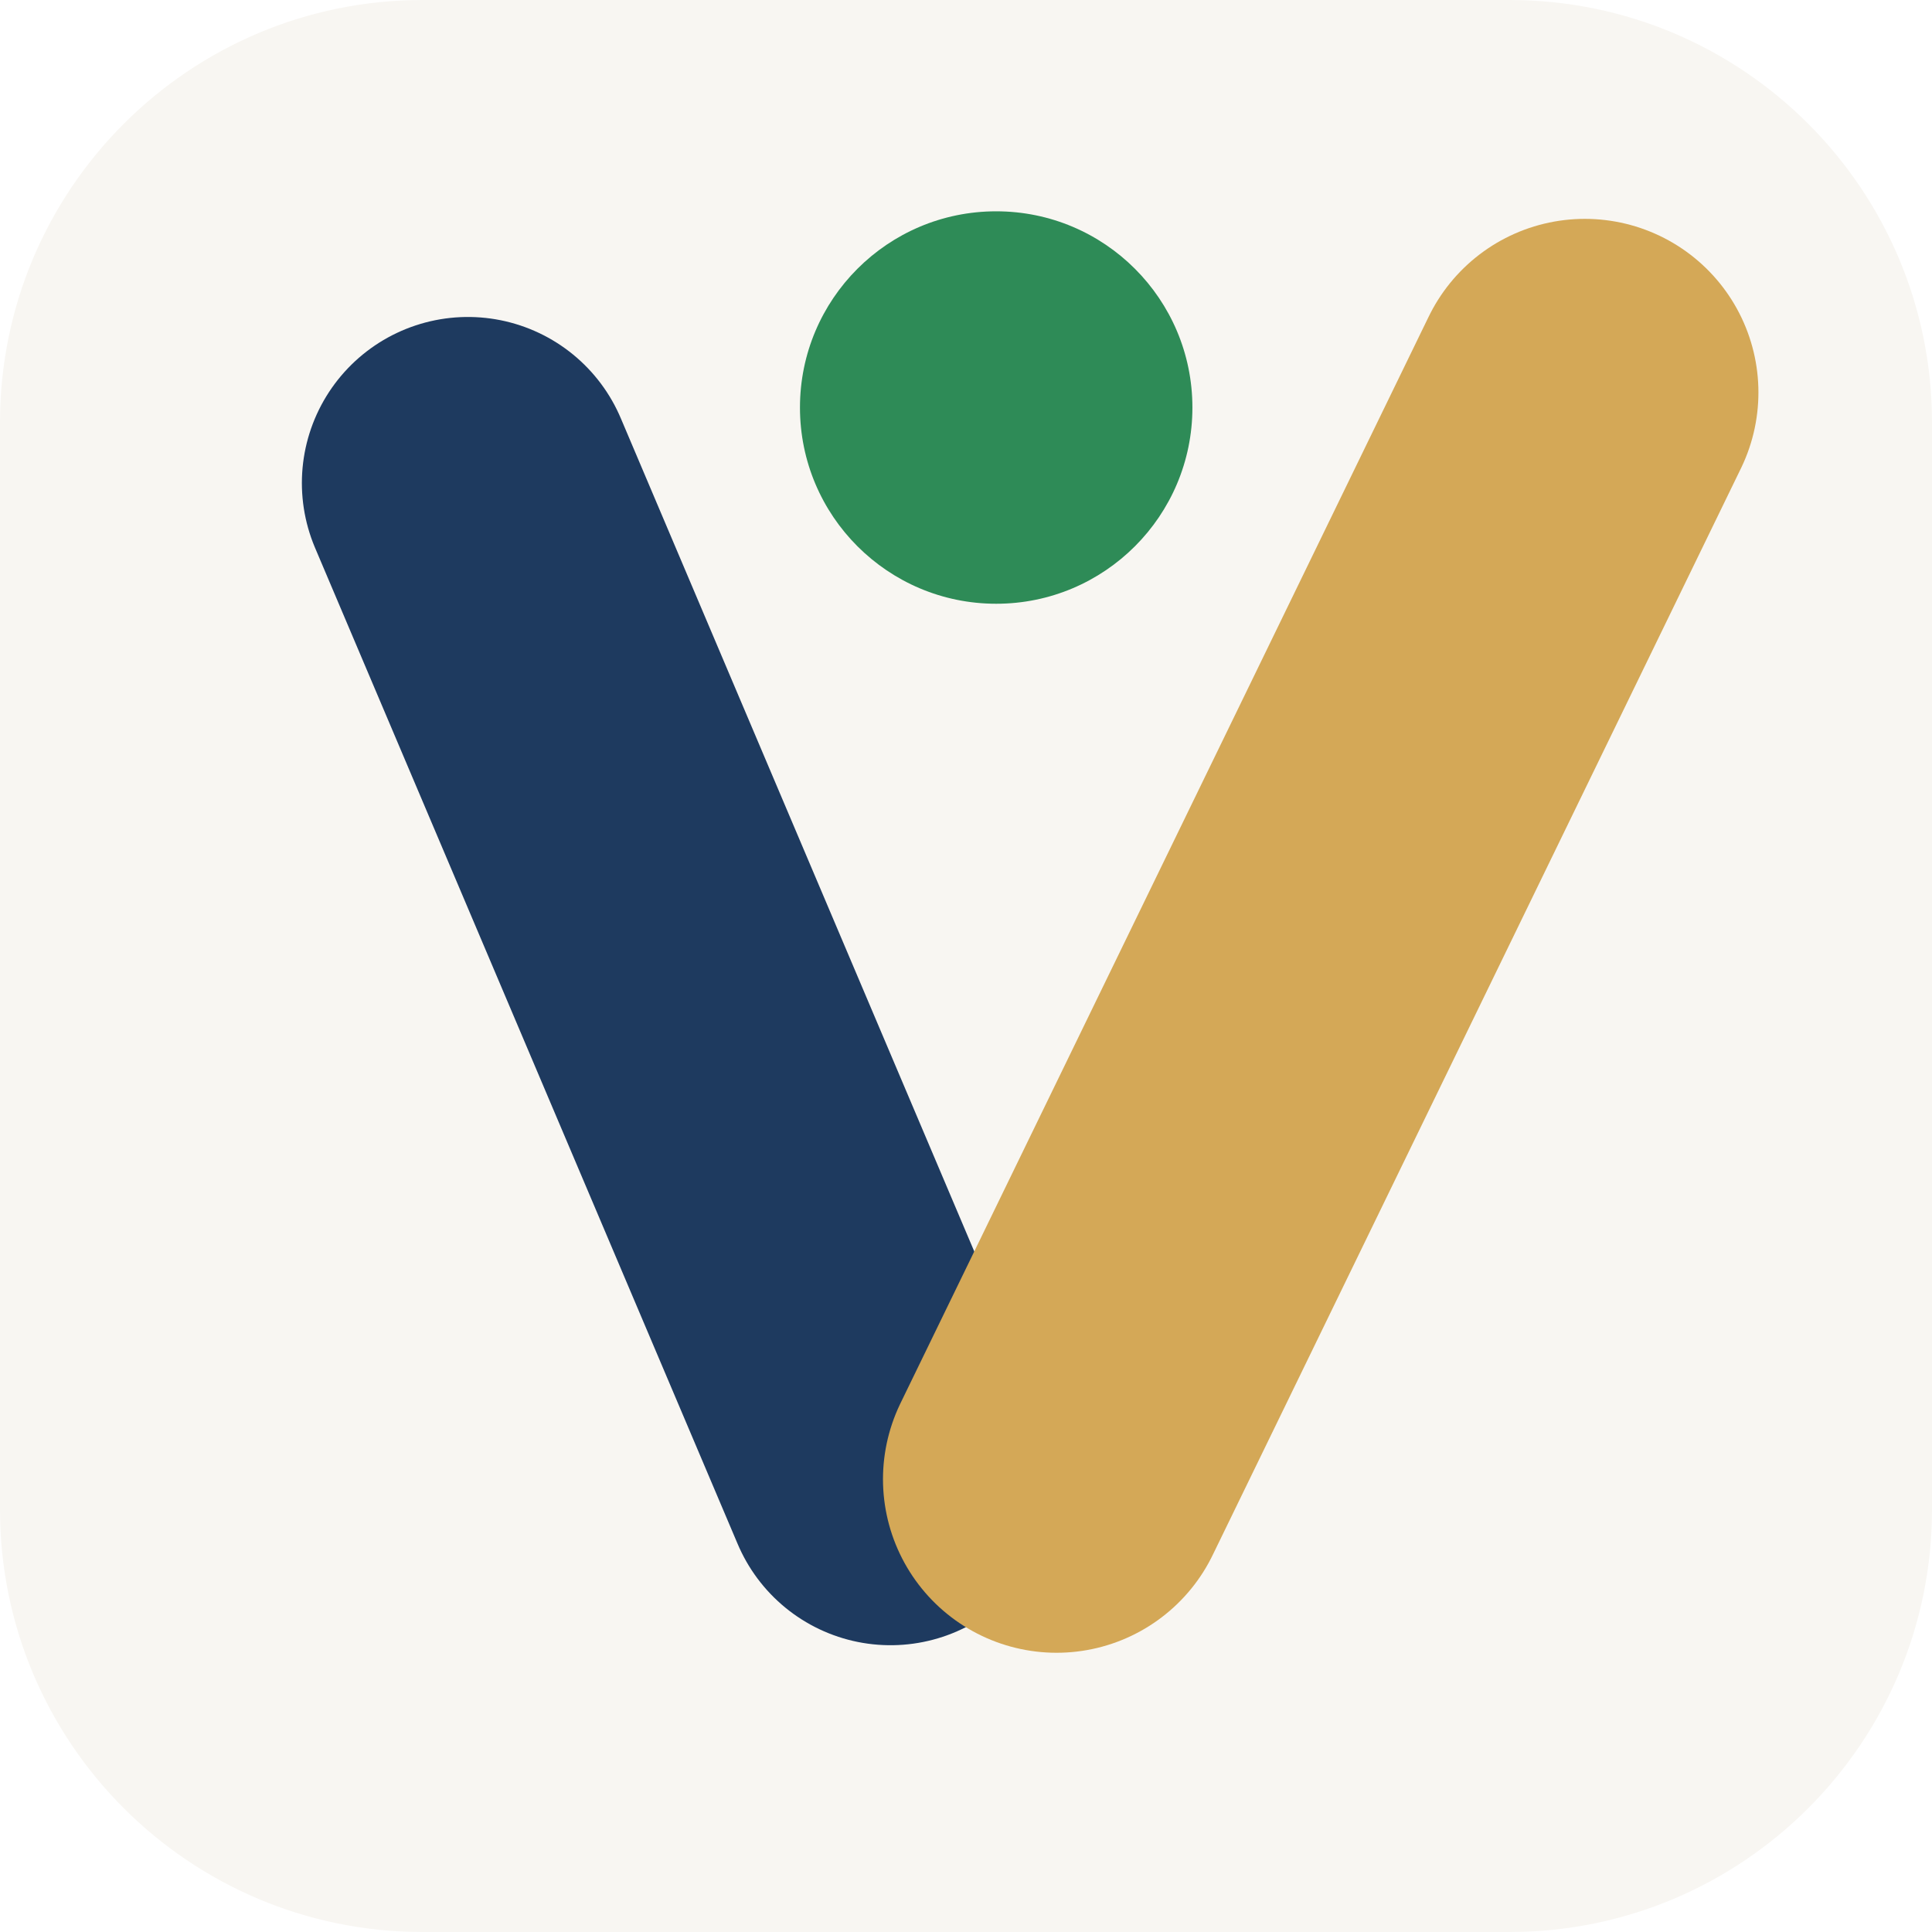
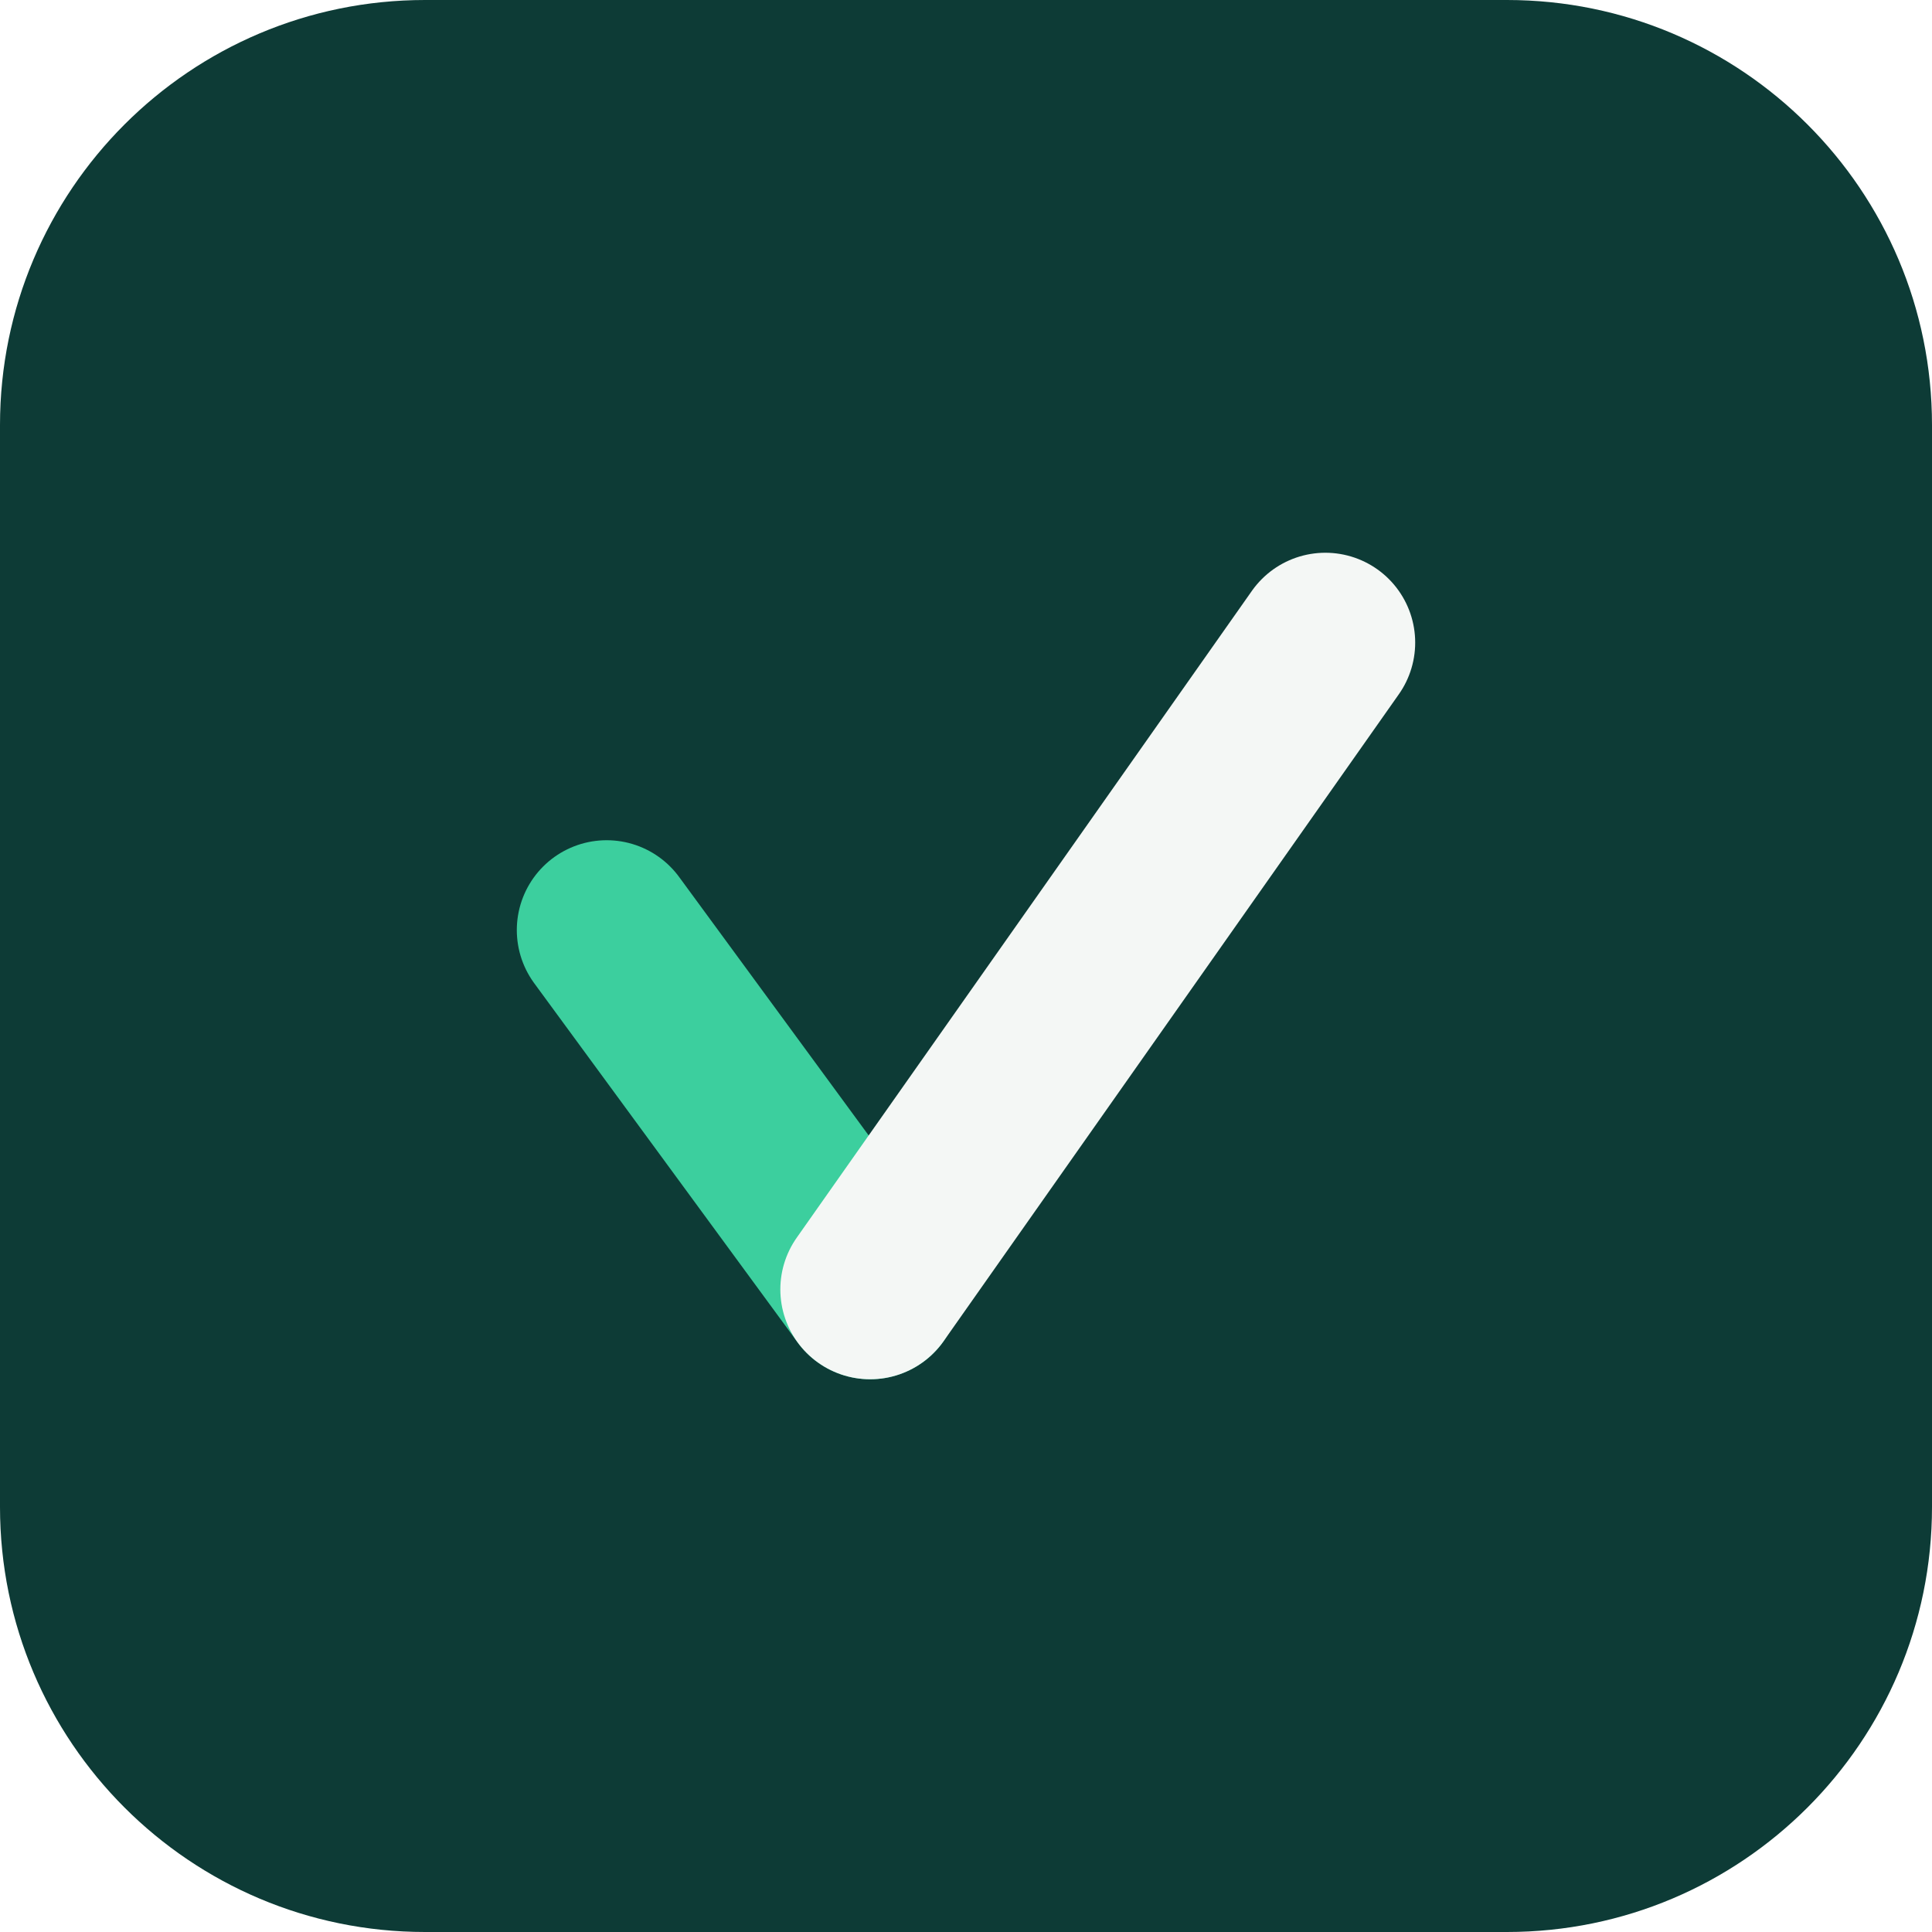
- <svg xmlns="http://www.w3.org/2000/svg" viewBox="0 0 64 64" fill="none">
-   <rect width="64" height="64" rx="14" fill="#F8F6F2" />
-   <path d="M15.5 16 L29.5 49" stroke="#1E3A5F" stroke-width="11" stroke-linecap="round" />
-   <path d="M52.5 13 L35 49" stroke="#D4A857" stroke-width="11.5" stroke-linecap="round" />
-   <circle cx="33" cy="13.5" r="6.5" fill="#2E8B57" />
+ <svg xmlns="http://www.w3.org/2000/svg" viewBox="0 0 100 100">
+   <rect width="100" height="100" rx="22" fill="#0D3B36" />
+   <g fill="none" stroke-linecap="round" stroke-width="9.5" transform="translate(50 50) scale(0.62) translate(-50 -49)">
+     <line x1="20" y1="46" x2="42" y2="76" stroke="#3CCF9E" stroke-width="15" />
+     <line x1="42" y1="76" x2="80" y2="22" stroke="#F4F7F5" stroke-width="15" />
+   </g>
</svg>
